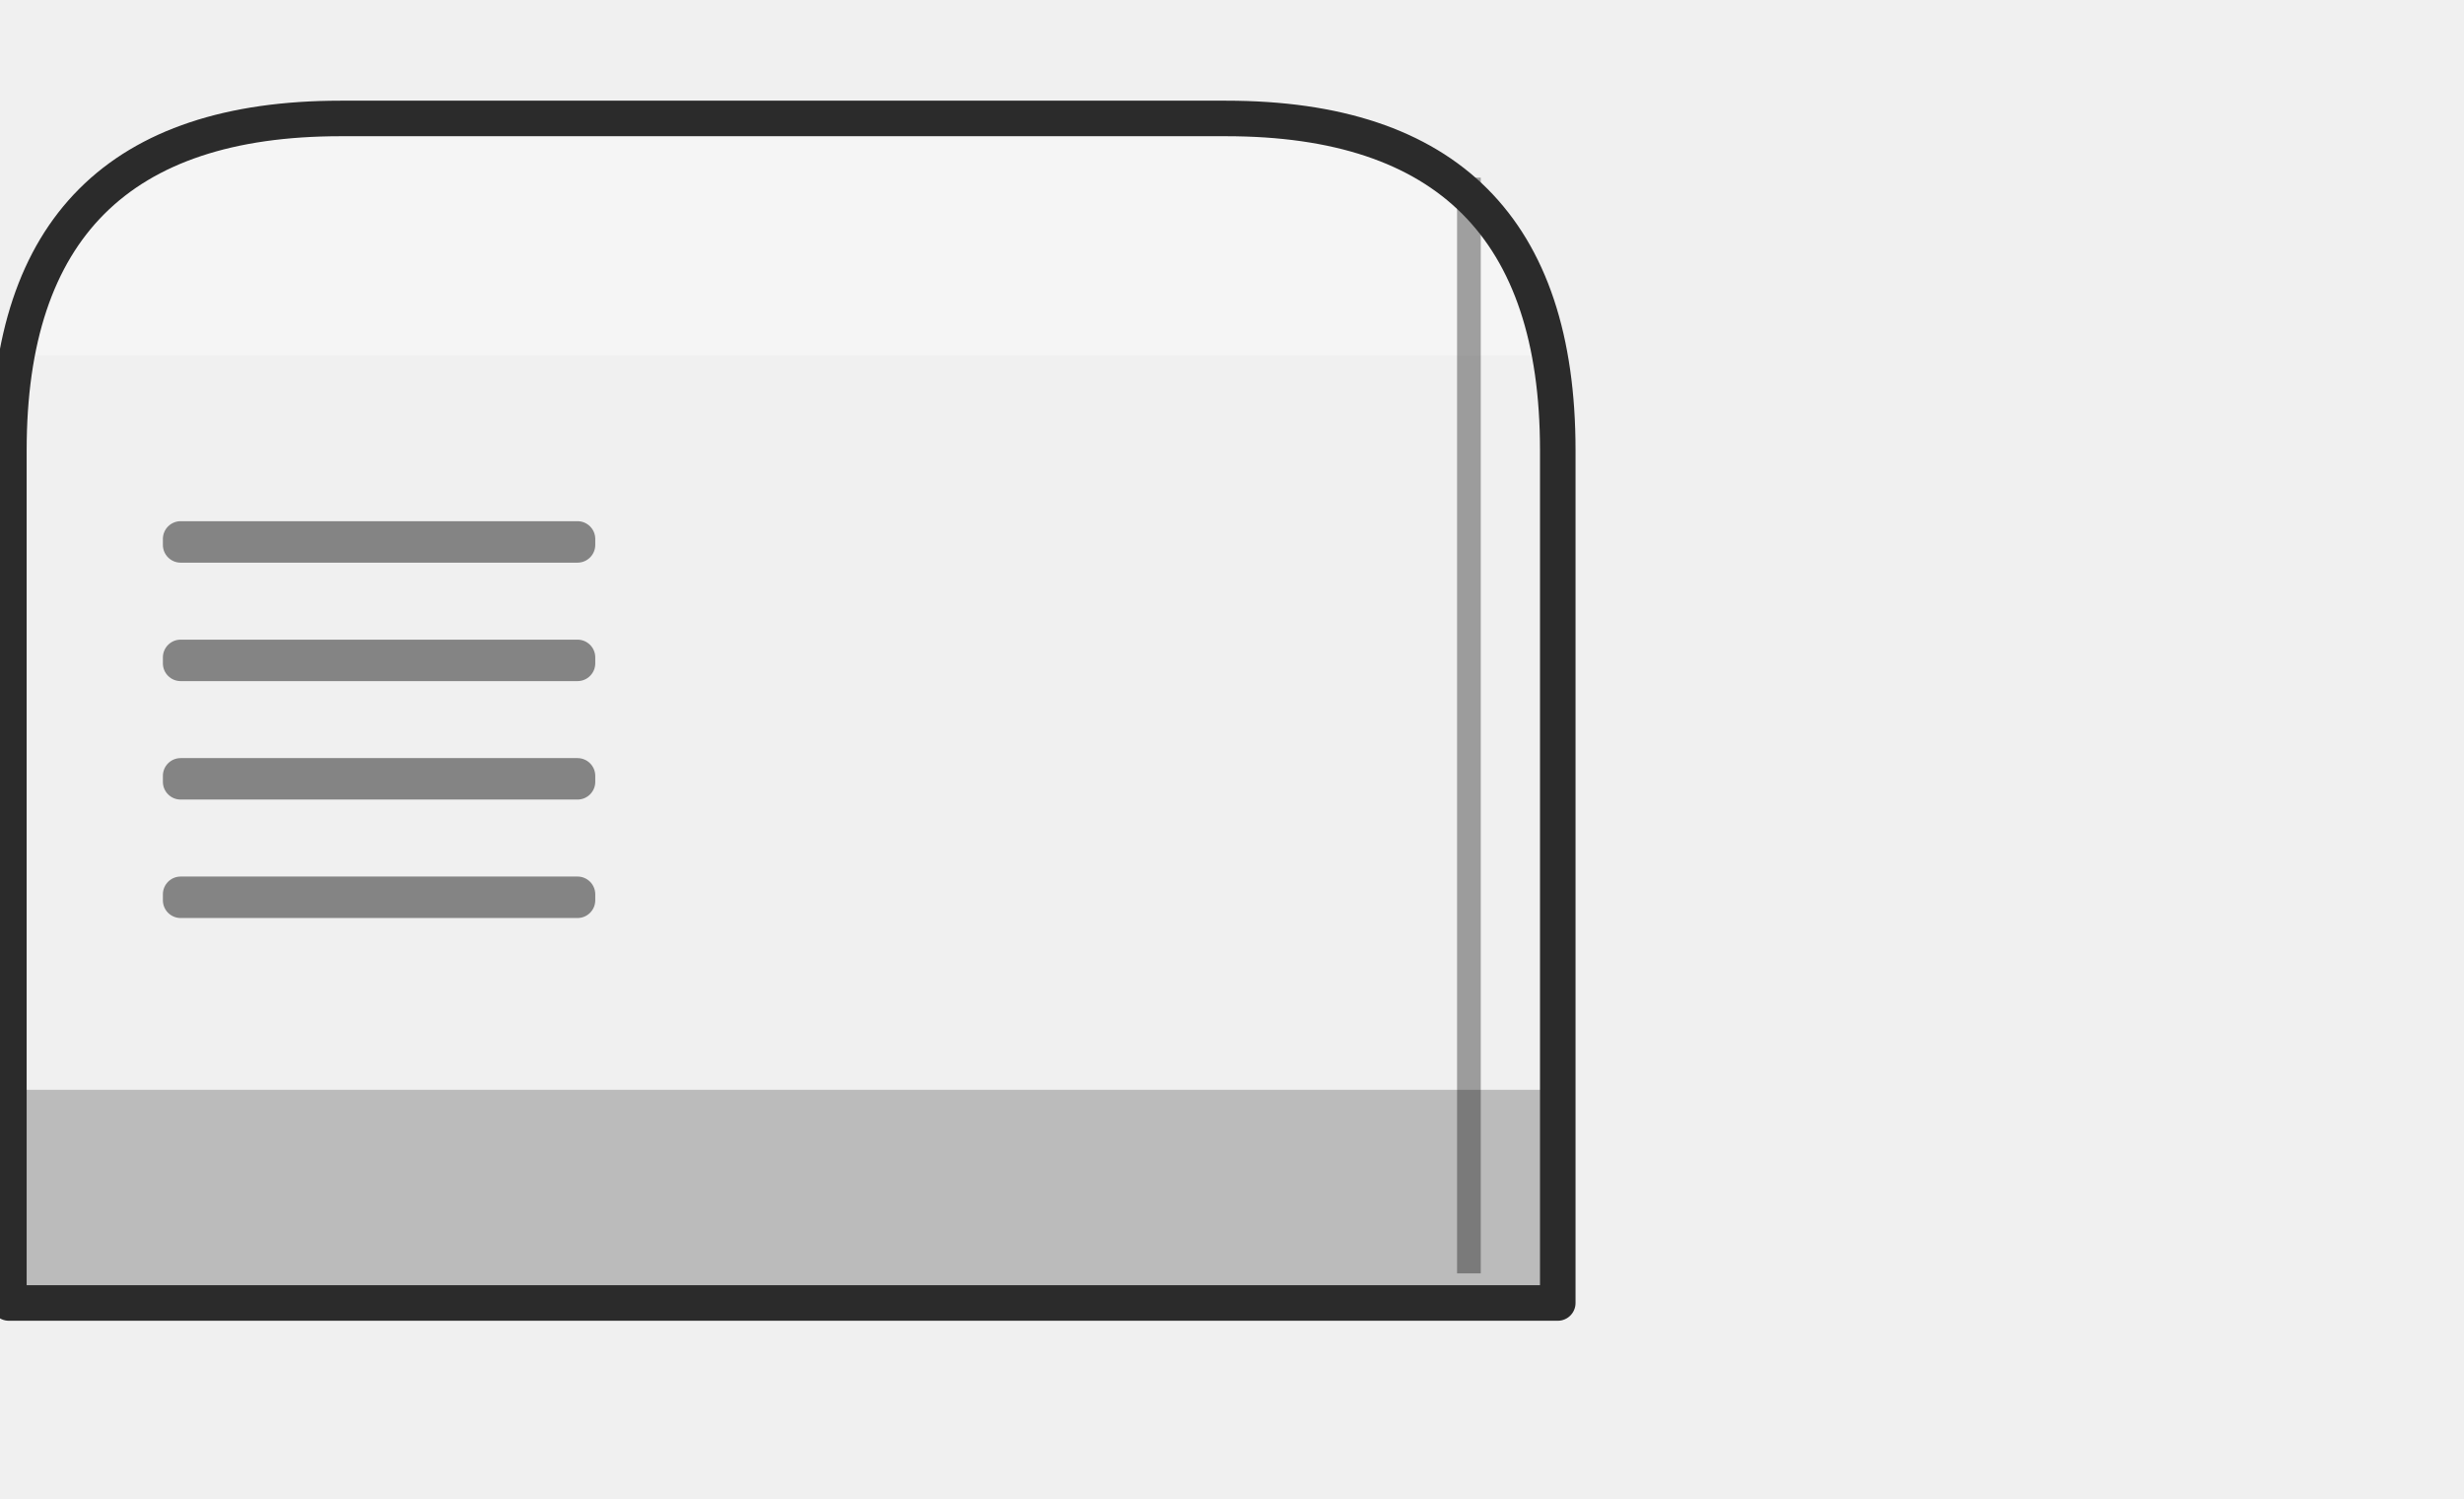
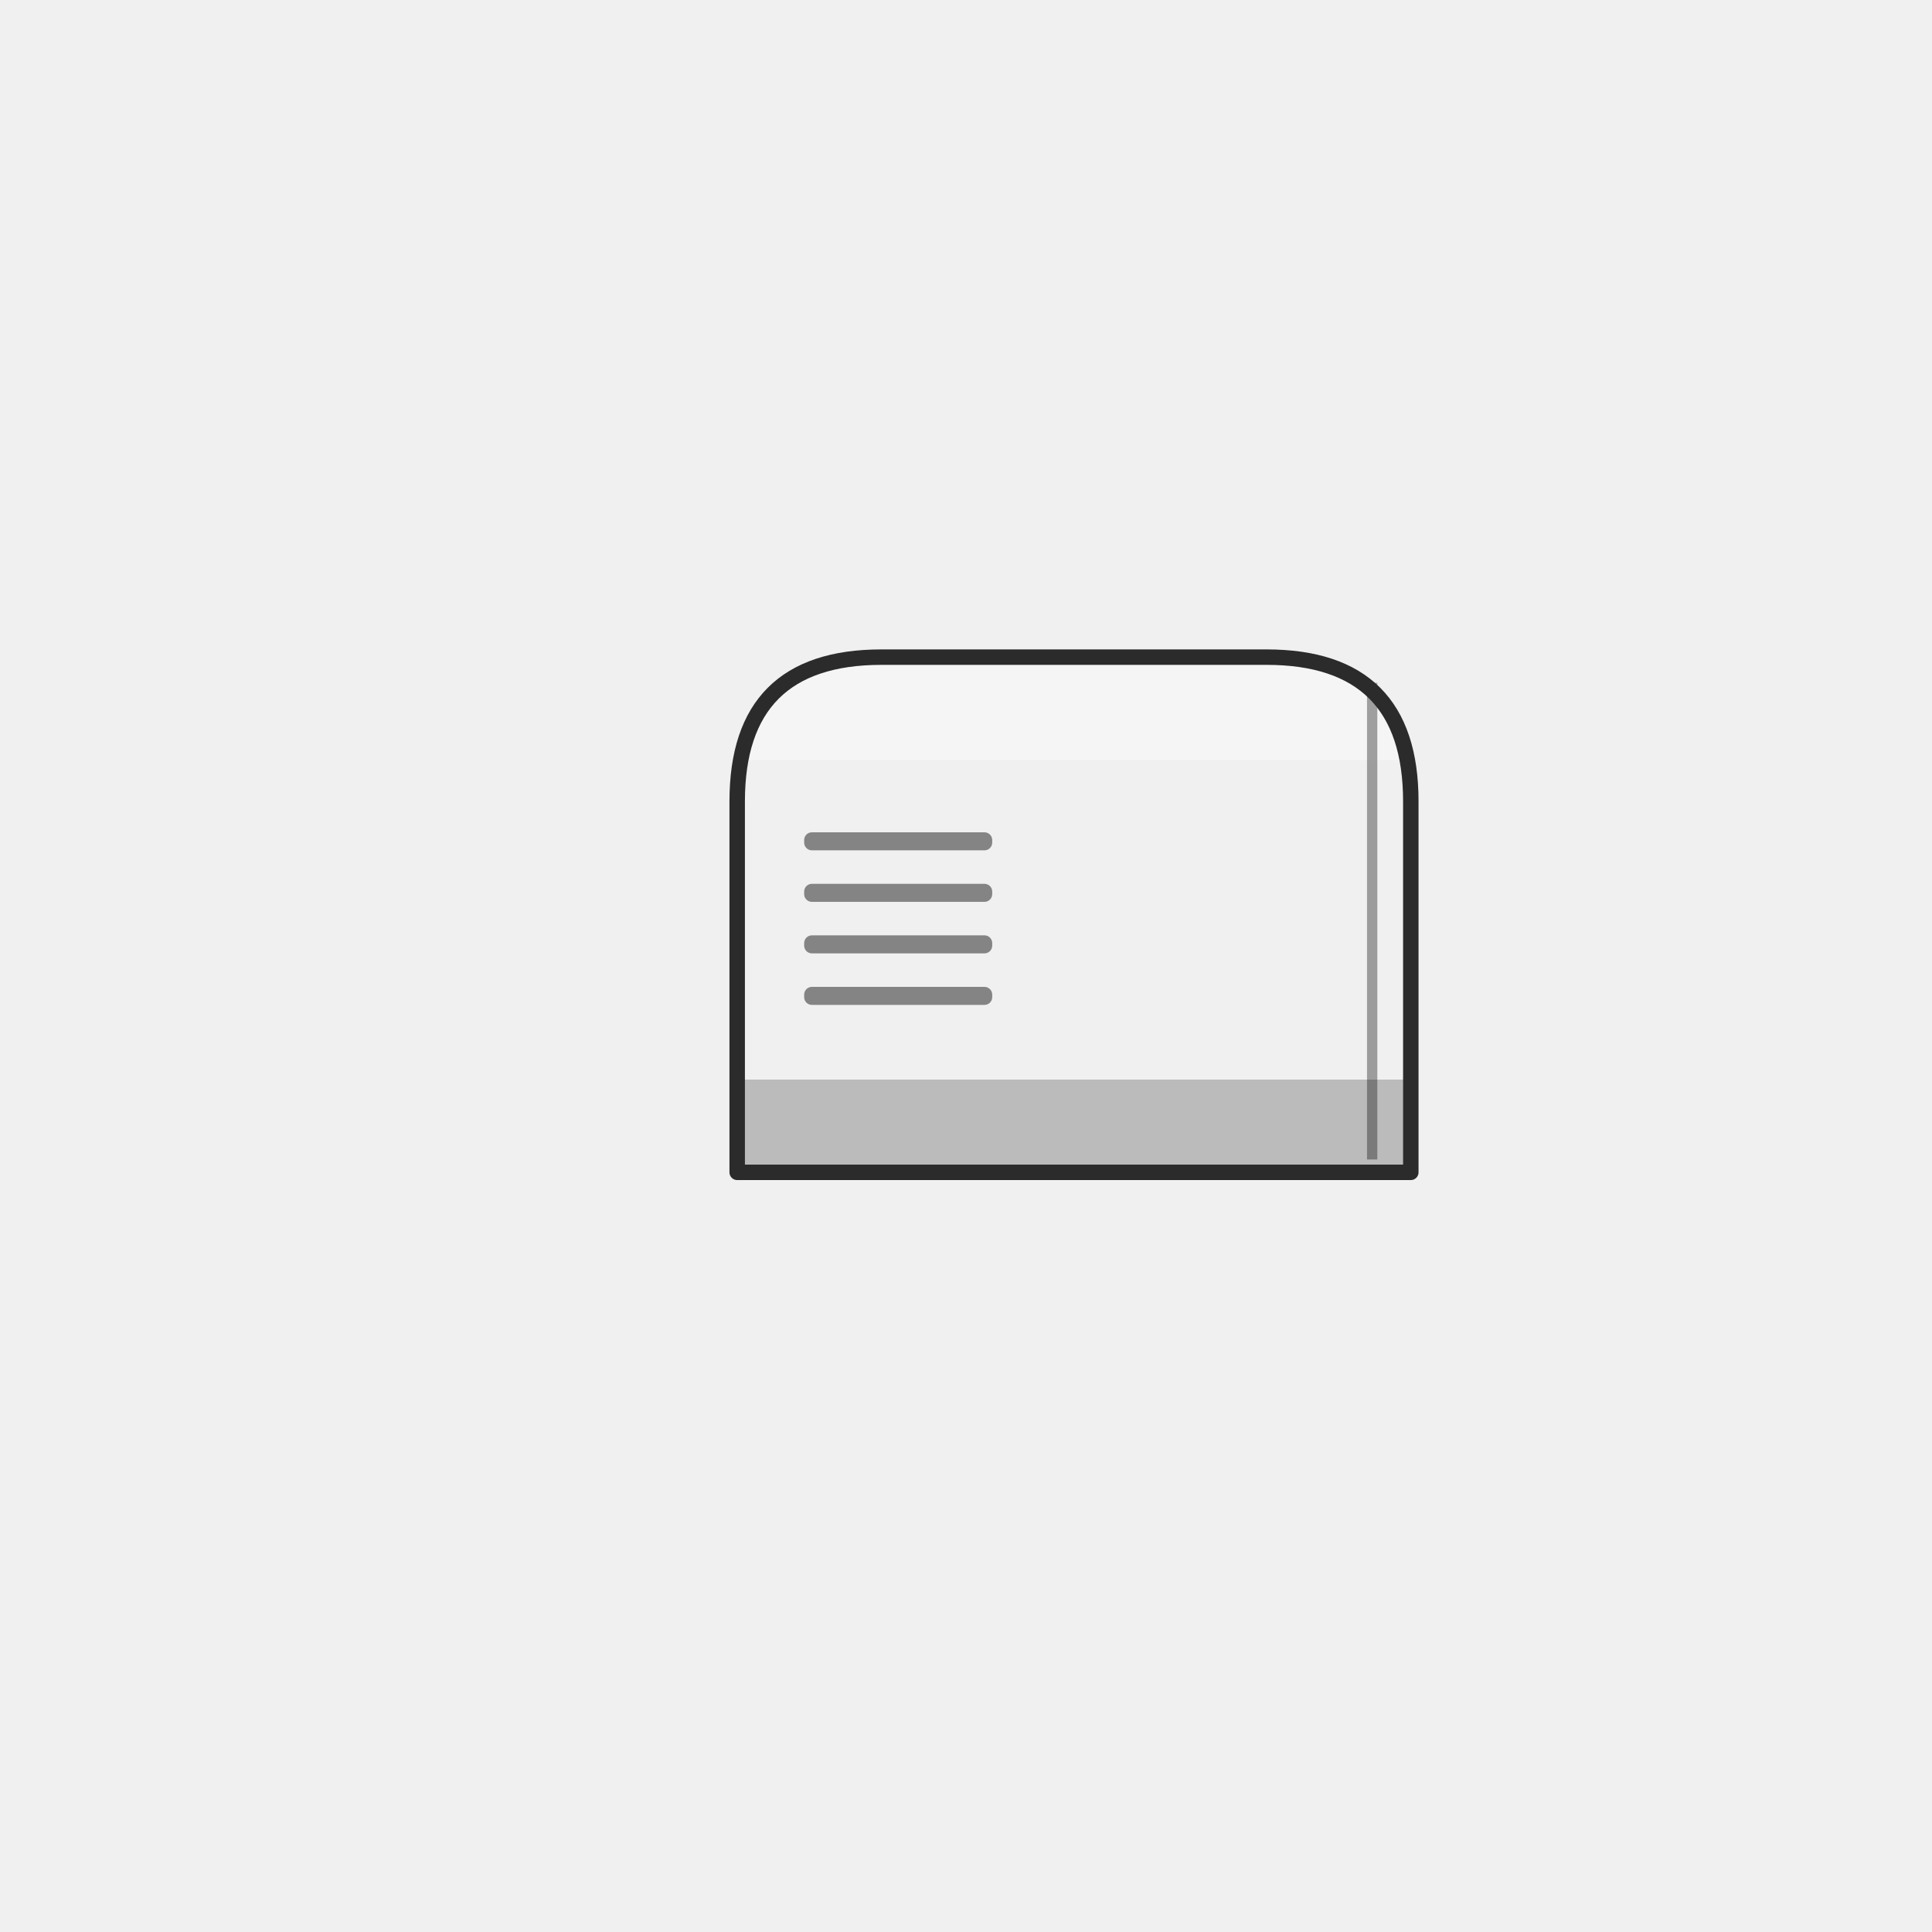
- <svg xmlns="http://www.w3.org/2000/svg" viewBox="0 0 83.2 50.6">
-   <defs>
-     <clipPath id="in">
-       <path d="M0.3 44.0 V15.2 Q0.3 4.0 11.5 4.0 H41.4 Q52.6 4.0 52.6 15.2 V44.0 Z" />
-     </clipPath>
-   </defs>
-   <g stroke-linejoin="round">
-     <rect x="0.3" y="4.0" width="52.3" height="8.0" fill="#ffffff" fill-opacity="0.32" clip-path="url(#in)" />
-     <rect x="0.3" y="36.8" width="52.3" height="7.2" fill="#000000" fill-opacity="0.22" clip-path="url(#in)" />
-     <rect x="5.5" y="17.6" width="14.6" height="1.4" rx="0.6" fill="#000000" fill-opacity="0.45" />
-     <rect x="5.5" y="21.6" width="14.6" height="1.4" rx="0.6" fill="#000000" fill-opacity="0.45" />
-     <rect x="5.5" y="25.6" width="14.6" height="1.4" rx="0.6" fill="#000000" fill-opacity="0.45" />
-     <rect x="5.5" y="29.6" width="14.6" height="1.4" rx="0.6" fill="#000000" fill-opacity="0.45" />
-     <path d="M49.6 6.0 V43.0" stroke="#000000" stroke-opacity="0.35" stroke-width="0.8" />
-     <path d="M0.3 44.0 V15.2 Q0.3 4.0 11.5 4.0 H41.4 Q52.6 4.0 52.6 15.2 V44.0 Z" fill="none" stroke="#2b2b2b" stroke-width="1.2" />
+ <svg xmlns="http://www.w3.org/2000/svg" viewBox="0 0 300 300" data-pump-standard="1">
+   <g transform="translate(113.87 94.04) scale(2)">
+     <defs>
+       <clipPath id="in">
+         <path d="M0.3 44.0 V15.2 Q0.3 4.0 11.5 4.0 H41.4 Q52.6 4.0 52.6 15.2 V44.0 Z" />
+       </clipPath>
+     </defs>
+     <g stroke-linejoin="round">
+       <rect x="0.3" y="4.0" width="52.3" height="8.0" fill="#ffffff" fill-opacity="0.32" clip-path="url(#in)" />
+       <rect x="0.3" y="36.8" width="52.3" height="7.2" fill="#000000" fill-opacity="0.22" clip-path="url(#in)" />
+       <rect x="5.5" y="17.6" width="14.6" height="1.4" rx="0.6" fill="#000000" fill-opacity="0.45" />
+       <rect x="5.5" y="21.6" width="14.6" height="1.4" rx="0.6" fill="#000000" fill-opacity="0.45" />
+       <rect x="5.5" y="25.6" width="14.6" height="1.4" rx="0.6" fill="#000000" fill-opacity="0.45" />
+       <rect x="5.5" y="29.6" width="14.6" height="1.4" rx="0.6" fill="#000000" fill-opacity="0.45" />
+       <path d="M49.6 6.0 V43.0" stroke="#000000" stroke-opacity="0.35" stroke-width="0.8" />
+       <path d="M0.3 44.0 V15.2 Q0.3 4.0 11.5 4.0 H41.4 Q52.6 4.0 52.6 15.2 V44.0 Z" fill="none" stroke="#2b2b2b" stroke-width="1.2" />
+     </g>
  </g>
</svg>
